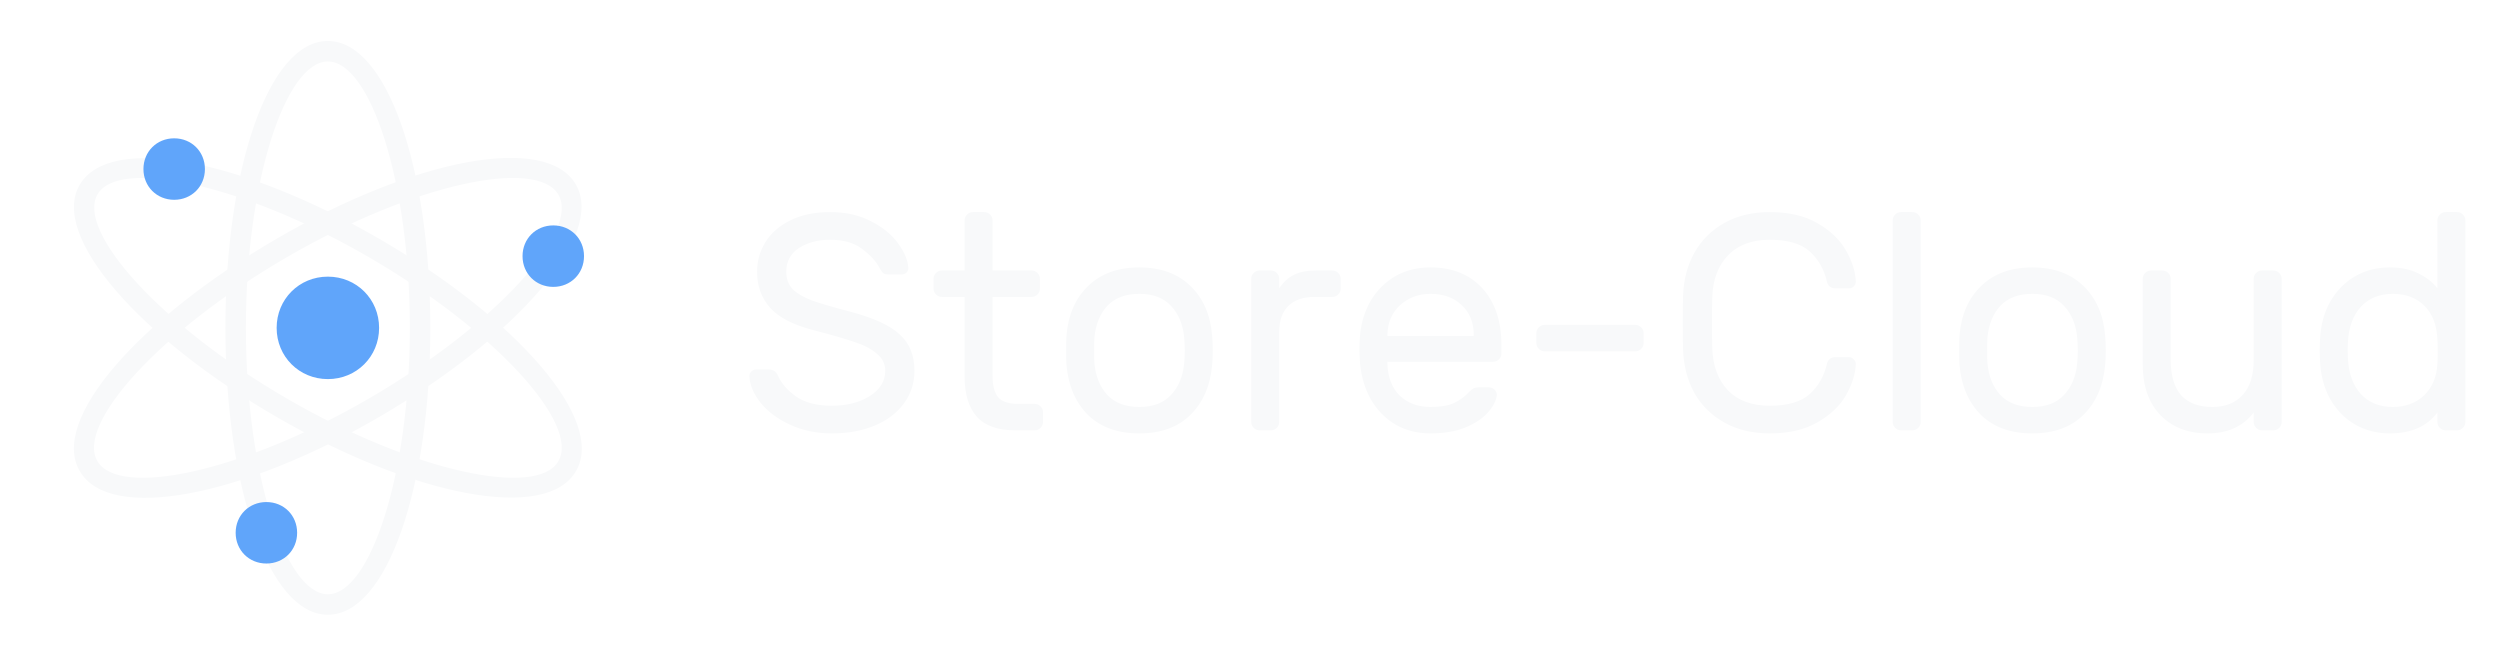
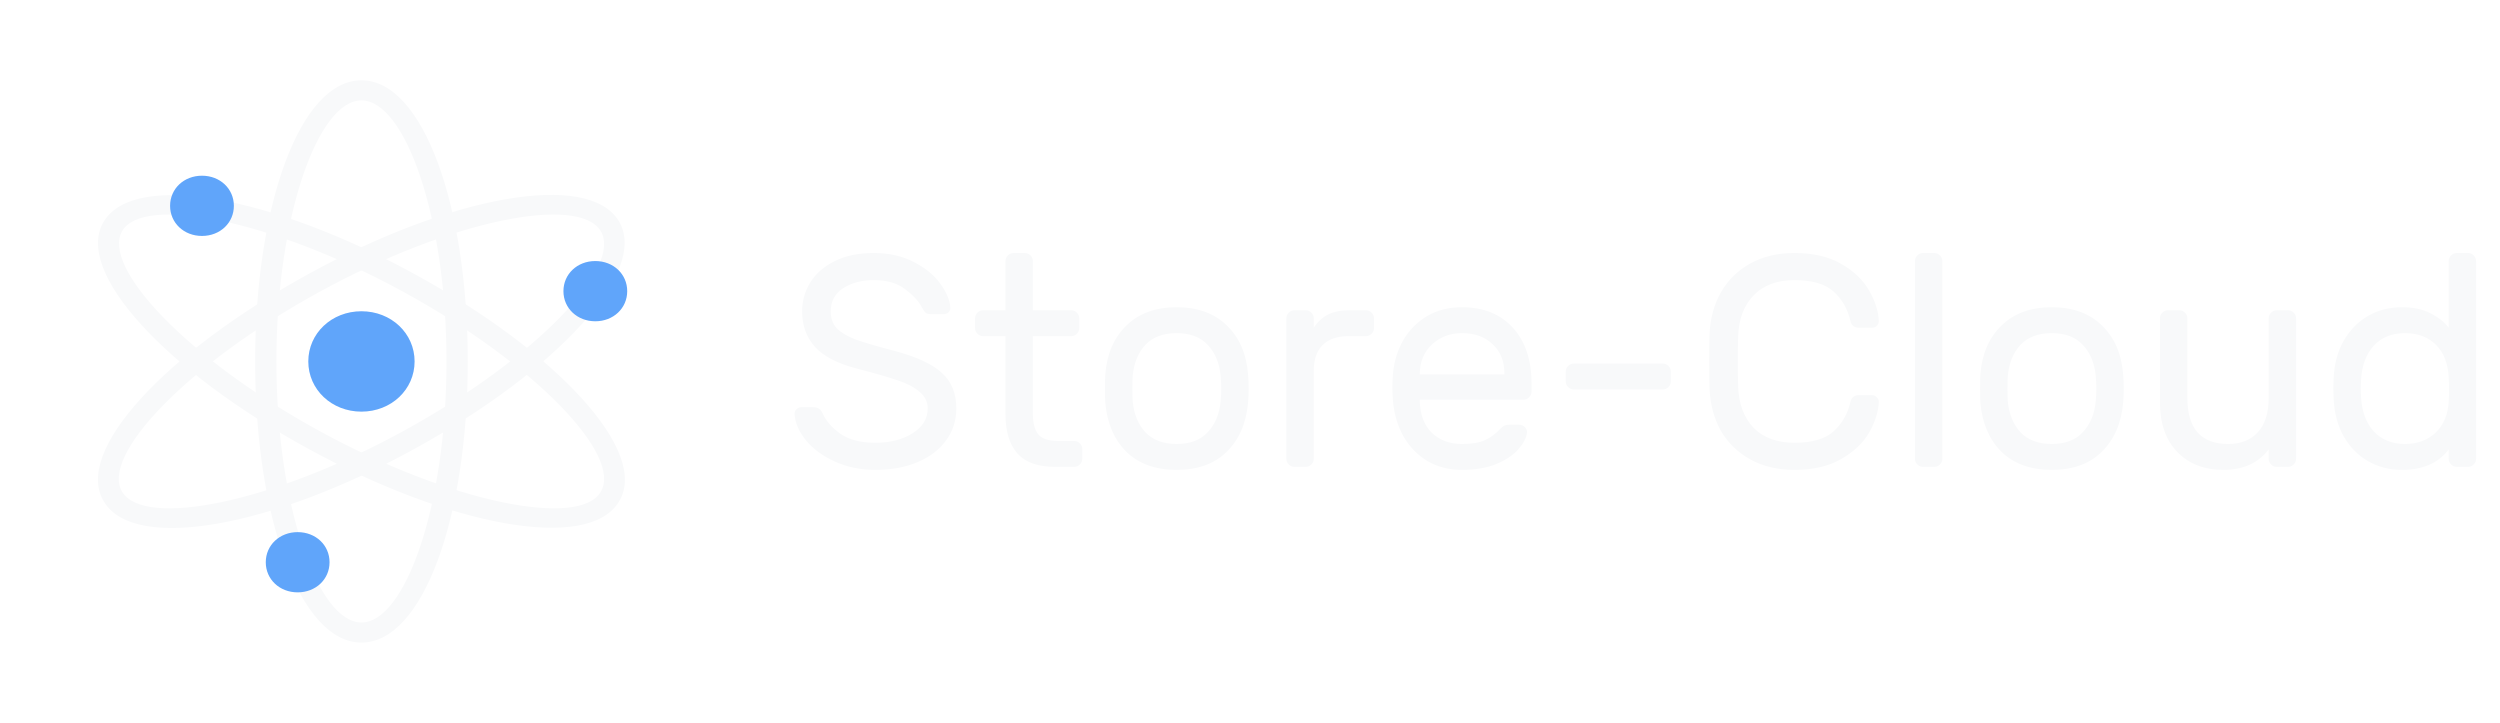
- <svg xmlns="http://www.w3.org/2000/svg" width="122" height="32" viewBox="0 0 122 32" fill="none">
-   <path d="M44.325 13.065C44.335 13.155 44.305 13.235 44.235 13.305C44.165 13.365 44.085 13.395 43.995 13.395H43.38C43.26 13.395 43.17 13.375 43.11 13.335C43.05 13.285 42.985 13.195 42.915 13.065C42.755 12.755 42.475 12.45 42.075 12.15C41.685 11.85 41.165 11.7 40.515 11.7C39.915 11.7 39.405 11.835 38.985 12.105C38.575 12.375 38.37 12.76 38.37 13.26C38.37 13.6 38.47 13.88 38.67 14.1C38.88 14.31 39.19 14.495 39.6 14.655C40.02 14.805 40.65 14.99 41.49 15.21C42.63 15.51 43.435 15.88 43.905 16.32C44.385 16.75 44.625 17.34 44.625 18.09C44.625 18.69 44.455 19.22 44.115 19.68C43.785 20.14 43.315 20.5 42.705 20.76C42.095 21.02 41.39 21.15 40.59 21.15C39.85 21.15 39.175 21.01 38.565 20.73C37.955 20.45 37.475 20.095 37.125 19.665C36.775 19.225 36.59 18.79 36.57 18.36C36.57 18.27 36.6 18.195 36.66 18.135C36.73 18.065 36.81 18.03 36.9 18.03H37.515C37.625 18.03 37.715 18.055 37.785 18.105C37.855 18.145 37.92 18.23 37.98 18.36C38.14 18.72 38.43 19.05 38.85 19.35C39.28 19.65 39.86 19.8 40.59 19.8C41.32 19.8 41.935 19.645 42.435 19.335C42.945 19.015 43.2 18.6 43.2 18.09C43.2 17.76 43.065 17.485 42.795 17.265C42.535 17.035 42.175 16.845 41.715 16.695C41.255 16.535 40.58 16.34 39.69 16.11C38.72 15.86 38.02 15.5 37.59 15.03C37.16 14.55 36.945 13.96 36.945 13.26C36.945 12.74 37.08 12.26 37.35 11.82C37.62 11.38 38.025 11.025 38.565 10.755C39.105 10.485 39.755 10.35 40.515 10.35C41.275 10.35 41.94 10.5 42.51 10.8C43.08 11.09 43.52 11.45 43.83 11.88C44.14 12.31 44.305 12.705 44.325 13.065ZM48.438 18.375C48.438 18.805 48.523 19.135 48.693 19.365C48.873 19.595 49.208 19.71 49.697 19.71H50.492C50.602 19.71 50.697 19.75 50.778 19.83C50.858 19.91 50.898 20.005 50.898 20.115V20.595C50.898 20.705 50.858 20.8 50.778 20.88C50.697 20.96 50.602 21 50.492 21H49.547C48.697 21 48.072 20.78 47.672 20.34C47.273 19.89 47.072 19.235 47.072 18.375V14.49H45.962C45.852 14.49 45.758 14.45 45.678 14.37C45.597 14.29 45.557 14.195 45.557 14.085V13.605C45.557 13.495 45.597 13.4 45.678 13.32C45.758 13.24 45.852 13.2 45.962 13.2H47.072V10.755C47.072 10.645 47.112 10.55 47.193 10.47C47.273 10.39 47.367 10.35 47.477 10.35H48.032C48.142 10.35 48.237 10.39 48.318 10.47C48.398 10.55 48.438 10.645 48.438 10.755V13.2H50.343C50.453 13.2 50.547 13.24 50.627 13.32C50.708 13.4 50.748 13.495 50.748 13.605V14.085C50.748 14.195 50.708 14.29 50.627 14.37C50.547 14.45 50.453 14.49 50.343 14.49H48.438V18.375ZM59.153 16.395C59.173 16.615 59.183 16.855 59.183 17.115C59.183 17.355 59.173 17.585 59.153 17.805C59.063 18.825 58.708 19.64 58.088 20.25C57.478 20.85 56.648 21.15 55.598 21.15C54.548 21.15 53.713 20.85 53.093 20.25C52.483 19.64 52.133 18.825 52.043 17.805C52.033 17.695 52.028 17.465 52.028 17.115C52.028 16.745 52.033 16.505 52.043 16.395C52.123 15.375 52.473 14.565 53.093 13.965C53.713 13.355 54.548 13.05 55.598 13.05C56.648 13.05 57.483 13.355 58.103 13.965C58.723 14.565 59.073 15.375 59.153 16.395ZM57.788 16.47C57.728 15.83 57.513 15.315 57.143 14.925C56.783 14.535 56.268 14.34 55.598 14.34C54.928 14.34 54.408 14.535 54.038 14.925C53.678 15.315 53.468 15.83 53.408 16.47C53.398 16.59 53.393 16.805 53.393 17.115C53.393 17.415 53.398 17.62 53.408 17.73C53.468 18.37 53.678 18.885 54.038 19.275C54.408 19.665 54.928 19.86 55.598 19.86C56.268 19.86 56.783 19.665 57.143 19.275C57.513 18.885 57.728 18.37 57.788 17.73C57.808 17.51 57.818 17.305 57.818 17.115C57.818 16.925 57.808 16.71 57.788 16.47ZM65.02 13.2C65.13 13.2 65.225 13.24 65.305 13.32C65.385 13.4 65.425 13.495 65.425 13.605V14.085C65.425 14.195 65.385 14.29 65.305 14.37C65.225 14.45 65.13 14.49 65.02 14.49H64.15C63.59 14.49 63.16 14.64 62.861 14.94C62.571 15.23 62.425 15.655 62.425 16.215V20.595C62.425 20.705 62.386 20.8 62.306 20.88C62.225 20.96 62.13 21 62.02 21H61.465C61.355 21 61.261 20.96 61.181 20.88C61.1 20.8 61.06 20.705 61.06 20.595V13.605C61.06 13.495 61.1 13.4 61.181 13.32C61.261 13.24 61.355 13.2 61.465 13.2H62.02C62.13 13.2 62.225 13.24 62.306 13.32C62.386 13.4 62.425 13.495 62.425 13.605V14.07C62.626 13.77 62.865 13.55 63.145 13.41C63.425 13.27 63.791 13.2 64.24 13.2H65.02ZM69.805 13.05C70.874 13.05 71.719 13.39 72.34 14.07C72.96 14.75 73.269 15.675 73.269 16.845V17.25C73.269 17.36 73.23 17.455 73.15 17.535C73.07 17.615 72.975 17.655 72.865 17.655H67.704V17.745C67.725 18.405 67.924 18.925 68.305 19.305C68.695 19.675 69.195 19.86 69.805 19.86C70.305 19.86 70.689 19.795 70.96 19.665C71.24 19.535 71.49 19.35 71.71 19.11C71.79 19.03 71.859 18.975 71.919 18.945C71.99 18.915 72.079 18.9 72.189 18.9H72.639C72.76 18.9 72.859 18.94 72.939 19.02C73.019 19.1 73.055 19.195 73.044 19.305C73.004 19.575 72.855 19.855 72.594 20.145C72.344 20.425 71.98 20.665 71.499 20.865C71.029 21.055 70.465 21.15 69.805 21.15C69.165 21.15 68.594 21.005 68.094 20.715C67.594 20.415 67.195 20.005 66.894 19.485C66.605 18.965 66.43 18.38 66.37 17.73C66.35 17.43 66.34 17.2 66.34 17.04C66.34 16.88 66.35 16.65 66.37 16.35C66.43 15.73 66.605 15.17 66.894 14.67C67.195 14.17 67.59 13.775 68.079 13.485C68.579 13.195 69.154 13.05 69.805 13.05ZM71.919 16.395V16.35C71.919 15.74 71.725 15.255 71.335 14.895C70.954 14.525 70.445 14.34 69.805 14.34C69.225 14.34 68.73 14.525 68.32 14.895C67.919 15.265 67.715 15.75 67.704 16.35V16.395H71.919ZM75.379 17.145C75.269 17.145 75.174 17.105 75.094 17.025C75.014 16.945 74.974 16.85 74.974 16.74V16.26C74.974 16.15 75.014 16.055 75.094 15.975C75.174 15.895 75.269 15.855 75.379 15.855H79.804C79.914 15.855 80.009 15.895 80.089 15.975C80.169 16.055 80.209 16.15 80.209 16.26V16.74C80.209 16.85 80.169 16.945 80.089 17.025C80.009 17.105 79.914 17.145 79.804 17.145H75.379ZM83.559 17.01C83.589 17.86 83.844 18.54 84.324 19.05C84.814 19.55 85.494 19.8 86.364 19.8C87.244 19.8 87.894 19.61 88.314 19.23C88.734 18.85 89.014 18.36 89.154 17.76C89.174 17.66 89.219 17.58 89.289 17.52C89.369 17.46 89.454 17.43 89.544 17.43H90.234C90.324 17.43 90.399 17.465 90.459 17.535C90.529 17.595 90.564 17.67 90.564 17.76C90.544 18.25 90.384 18.76 90.084 19.29C89.784 19.81 89.319 20.25 88.689 20.61C88.069 20.97 87.294 21.15 86.364 21.15C85.524 21.15 84.789 20.975 84.159 20.625C83.529 20.275 83.039 19.795 82.689 19.185C82.349 18.565 82.164 17.865 82.134 17.085C82.124 16.785 82.119 16.34 82.119 15.75C82.119 15.16 82.124 14.715 82.134 14.415C82.164 13.635 82.349 12.94 82.689 12.33C83.039 11.71 83.529 11.225 84.159 10.875C84.789 10.525 85.524 10.35 86.364 10.35C87.294 10.35 88.069 10.53 88.689 10.89C89.319 11.25 89.784 11.695 90.084 12.225C90.384 12.745 90.544 13.25 90.564 13.74C90.564 13.83 90.529 13.91 90.459 13.98C90.399 14.04 90.324 14.07 90.234 14.07H89.544C89.454 14.07 89.369 14.04 89.289 13.98C89.219 13.92 89.174 13.84 89.154 13.74C89.014 13.14 88.734 12.65 88.314 12.27C87.894 11.89 87.244 11.7 86.364 11.7C85.494 11.7 84.814 11.955 84.324 12.465C83.844 12.965 83.589 13.64 83.559 14.49C83.549 14.79 83.544 15.21 83.544 15.75C83.544 16.29 83.549 16.71 83.559 17.01ZM93.729 20.595C93.729 20.705 93.689 20.8 93.609 20.88C93.529 20.96 93.434 21 93.324 21H92.769C92.659 21 92.564 20.96 92.484 20.88C92.404 20.8 92.364 20.705 92.364 20.595V10.755C92.364 10.645 92.404 10.55 92.484 10.47C92.564 10.39 92.659 10.35 92.769 10.35H93.324C93.434 10.35 93.529 10.39 93.609 10.47C93.689 10.55 93.729 10.645 93.729 10.755V20.595ZM102.732 16.395C102.752 16.615 102.762 16.855 102.762 17.115C102.762 17.355 102.752 17.585 102.732 17.805C102.642 18.825 102.287 19.64 101.667 20.25C101.057 20.85 100.227 21.15 99.177 21.15C98.127 21.15 97.292 20.85 96.672 20.25C96.062 19.64 95.712 18.825 95.622 17.805C95.612 17.695 95.607 17.465 95.607 17.115C95.607 16.745 95.612 16.505 95.622 16.395C95.702 15.375 96.052 14.565 96.672 13.965C97.292 13.355 98.127 13.05 99.177 13.05C100.227 13.05 101.062 13.355 101.682 13.965C102.302 14.565 102.652 15.375 102.732 16.395ZM101.367 16.47C101.307 15.83 101.092 15.315 100.722 14.925C100.362 14.535 99.847 14.34 99.177 14.34C98.507 14.34 97.987 14.535 97.617 14.925C97.257 15.315 97.047 15.83 96.987 16.47C96.977 16.59 96.972 16.805 96.972 17.115C96.972 17.415 96.977 17.62 96.987 17.73C97.047 18.37 97.257 18.885 97.617 19.275C97.987 19.665 98.507 19.86 99.177 19.86C99.847 19.86 100.362 19.665 100.722 19.275C101.092 18.885 101.307 18.37 101.367 17.73C101.387 17.51 101.397 17.305 101.397 17.115C101.397 16.925 101.387 16.71 101.367 16.47ZM104.565 13.605C104.565 13.495 104.605 13.4 104.685 13.32C104.765 13.24 104.86 13.2 104.97 13.2H105.525C105.635 13.2 105.73 13.24 105.81 13.32C105.89 13.4 105.93 13.495 105.93 13.605V17.565C105.93 18.325 106.1 18.9 106.44 19.29C106.79 19.67 107.295 19.86 107.955 19.86C108.595 19.86 109.09 19.665 109.44 19.275C109.8 18.885 109.98 18.315 109.98 17.565V13.605C109.98 13.495 110.02 13.4 110.1 13.32C110.18 13.24 110.275 13.2 110.385 13.2H110.94C111.05 13.2 111.145 13.24 111.225 13.32C111.305 13.4 111.345 13.495 111.345 13.605V20.595C111.345 20.705 111.305 20.8 111.225 20.88C111.145 20.96 111.05 21 110.94 21H110.385C110.275 21 110.18 20.96 110.1 20.88C110.02 20.8 109.98 20.705 109.98 20.595V20.13C109.46 20.81 108.71 21.15 107.73 21.15C106.77 21.15 106 20.85 105.42 20.25C104.85 19.65 104.565 18.83 104.565 17.79V13.605ZM118.945 10.755C118.945 10.645 118.985 10.55 119.065 10.47C119.145 10.39 119.24 10.35 119.35 10.35H119.905C120.015 10.35 120.11 10.39 120.19 10.47C120.27 10.55 120.31 10.645 120.31 10.755V20.595C120.31 20.705 120.27 20.8 120.19 20.88C120.11 20.96 120.015 21 119.905 21H119.35C119.24 21 119.145 20.96 119.065 20.88C118.985 20.8 118.945 20.705 118.945 20.595V20.13C118.435 20.81 117.66 21.15 116.62 21.15C116 21.15 115.435 21.005 114.925 20.715C114.425 20.425 114.02 20.01 113.71 19.47C113.41 18.93 113.245 18.3 113.215 17.58L113.2 17.085L113.215 16.605C113.245 15.885 113.41 15.26 113.71 14.73C114.02 14.19 114.425 13.775 114.925 13.485C115.425 13.195 115.99 13.05 116.62 13.05C117.18 13.05 117.65 13.15 118.03 13.35C118.42 13.54 118.725 13.78 118.945 14.07V10.755ZM118.945 16.56C118.915 15.86 118.705 15.315 118.315 14.925C117.925 14.535 117.41 14.34 116.77 14.34C116.12 14.34 115.6 14.55 115.21 14.97C114.83 15.39 114.62 15.96 114.58 16.68L114.565 17.1L114.58 17.52C114.62 18.24 114.83 18.81 115.21 19.23C115.6 19.65 116.12 19.86 116.77 19.86C117.39 19.86 117.9 19.67 118.3 19.29C118.7 18.9 118.915 18.385 118.945 17.745C118.955 17.645 118.96 17.445 118.96 17.145C118.96 16.855 118.955 16.66 118.945 16.56Z" fill="#F8F9FA" />
-   <path d="M16 30C13.1 30 11 23.75 11 16C11 8.25 13.1 2 16 2C18.9 2 21 8.25 21 16C21 23.75 18.9 30 16 30ZM16 29C18.05 29 20 23.2 20 16C20 8.8 18.05 3 16 3C13.95 3 12 8.8 12 16C12 23.2 13.95 29 16 29Z" fill="#F8F9FA" />
-   <path d="M3.9 23C2.4 20.5 6.8 15.55 13.5 11.65C20.2 7.75 26.65 6.5 28.1 9C29.55 11.5 25.2 16.45 18.5 20.35C11.8 24.25 5.35 25.5 3.9 23ZM4.75 22.5C5.8 24.3 11.8 23.05 18 19.45C24.2 15.85 28.3 11.3 27.25 9.5C26.2 7.7 20.2 8.95 14 12.55C7.8 16.15 3.7 20.7 4.75 22.5Z" fill="#F8F9FA" />
-   <path d="M28.1 23C26.65 25.5 20.15 24.2 13.5 20.35C6.85 16.5 2.4 11.5 3.9 9C5.4 6.5 11.85 7.8 18.5 11.65C25.15 15.5 29.6 20.5 28.1 23ZM27.25 22.5C28.3 20.7 24.2 16.15 18 12.55C11.8 8.95 5.75 7.7 4.75 9.5C3.75 11.3 7.8 15.85 14 19.45C20.2 23.05 26.25 24.3 27.25 22.5Z" fill="#F8F9FA" />
-   <path d="M16 18.5C14.6 18.5 13.5 17.4 13.5 16C13.5 14.6 14.6 13.5 16 13.5C17.4 13.5 18.5 14.6 18.5 16C18.5 17.4 17.4 18.5 16 18.5ZM8.5 9.75C7.65 9.75 7 9.1 7 8.25C7 7.4 7.65 6.75 8.5 6.75C9.35 6.75 10 7.4 10 8.25C10 9.1 9.35 9.75 8.5 9.75ZM13 27.5C12.15 27.5 11.5 26.85 11.5 26C11.5 25.15 12.15 24.5 13 24.5C13.85 24.5 14.5 25.15 14.5 26C14.5 26.85 13.85 27.5 13 27.5ZM27 14C26.15 14 25.5 13.35 25.5 12.5C25.5 11.65 26.15 11 27 11C27.85 11 28.5 11.65 28.5 12.5C28.5 13.35 27.85 14 27 14Z" fill="#60A5FA" />
+ <svg xmlns="http://www.w3.org/2000/svg" width="166" height="48" viewBox="0 0 166 48" fill="none">
+   <path d="M63.1 20.42C63.113 20.54 63.073 20.647 62.98 20.74C62.887 20.82 62.78 20.86 62.66 20.86H61.84C61.68 20.86 61.56 20.833 61.48 20.78C61.4 20.713 61.313 20.593 61.22 20.42C61.007 20.007 60.633 19.6 60.1 19.2C59.58 18.8 58.887 18.6 58.02 18.6C57.22 18.6 56.54 18.78 55.98 19.14C55.433 19.5 55.16 20.013 55.16 20.68C55.16 21.133 55.293 21.507 55.56 21.8C55.84 22.08 56.253 22.327 56.8 22.54C57.36 22.74 58.2 22.987 59.32 23.28C60.84 23.68 61.913 24.173 62.54 24.76C63.18 25.333 63.5 26.12 63.5 27.12C63.5 27.92 63.273 28.627 62.82 29.24C62.38 29.853 61.753 30.333 60.94 30.68C60.127 31.027 59.187 31.2 58.12 31.2C57.133 31.2 56.233 31.013 55.42 30.64C54.607 30.267 53.967 29.793 53.5 29.22C53.033 28.633 52.787 28.053 52.76 27.48C52.76 27.36 52.8 27.26 52.88 27.18C52.973 27.087 53.08 27.04 53.2 27.04H54.02C54.167 27.04 54.287 27.073 54.38 27.14C54.473 27.193 54.56 27.307 54.64 27.48C54.853 27.96 55.24 28.4 55.8 28.8C56.373 29.2 57.147 29.4 58.12 29.4C59.093 29.4 59.913 29.193 60.58 28.78C61.26 28.353 61.6 27.8 61.6 27.12C61.6 26.68 61.42 26.313 61.06 26.02C60.713 25.713 60.233 25.46 59.62 25.26C59.007 25.047 58.107 24.787 56.92 24.48C55.627 24.147 54.693 23.667 54.12 23.04C53.547 22.4 53.26 21.613 53.26 20.68C53.26 19.987 53.44 19.347 53.8 18.76C54.16 18.173 54.7 17.7 55.42 17.34C56.14 16.98 57.007 16.8 58.02 16.8C59.033 16.8 59.92 17 60.68 17.4C61.44 17.787 62.027 18.267 62.44 18.84C62.853 19.413 63.073 19.94 63.1 20.42ZM68.583 27.5C68.583 28.073 68.697 28.513 68.923 28.82C69.163 29.127 69.61 29.28 70.263 29.28H71.323C71.47 29.28 71.597 29.333 71.703 29.44C71.81 29.547 71.863 29.673 71.863 29.82V30.46C71.863 30.607 71.81 30.733 71.703 30.84C71.597 30.947 71.47 31 71.323 31H70.063C68.93 31 68.097 30.707 67.563 30.12C67.03 29.52 66.763 28.647 66.763 27.5V22.32H65.283C65.137 22.32 65.01 22.267 64.903 22.16C64.797 22.053 64.743 21.927 64.743 21.78V21.14C64.743 20.993 64.797 20.867 64.903 20.76C65.01 20.653 65.137 20.6 65.283 20.6H66.763V17.34C66.763 17.193 66.817 17.067 66.923 16.96C67.03 16.853 67.157 16.8 67.303 16.8H68.043C68.19 16.8 68.317 16.853 68.423 16.96C68.53 17.067 68.583 17.193 68.583 17.34V20.6H71.123C71.27 20.6 71.397 20.653 71.503 20.76C71.61 20.867 71.663 20.993 71.663 21.14V21.78C71.663 21.927 71.61 22.053 71.503 22.16C71.397 22.267 71.27 22.32 71.123 22.32H68.583V27.5ZM82.871 24.86C82.898 25.153 82.911 25.473 82.911 25.82C82.911 26.14 82.898 26.447 82.871 26.74C82.751 28.1 82.278 29.187 81.451 30C80.638 30.8 79.531 31.2 78.131 31.2C76.731 31.2 75.618 30.8 74.791 30C73.978 29.187 73.511 28.1 73.391 26.74C73.378 26.593 73.371 26.287 73.371 25.82C73.371 25.327 73.378 25.007 73.391 24.86C73.498 23.5 73.964 22.42 74.791 21.62C75.618 20.807 76.731 20.4 78.131 20.4C79.531 20.4 80.644 20.807 81.471 21.62C82.298 22.42 82.764 23.5 82.871 24.86ZM81.051 24.96C80.971 24.107 80.684 23.42 80.191 22.9C79.711 22.38 79.024 22.12 78.131 22.12C77.238 22.12 76.544 22.38 76.051 22.9C75.571 23.42 75.291 24.107 75.211 24.96C75.198 25.12 75.191 25.407 75.191 25.82C75.191 26.22 75.198 26.493 75.211 26.64C75.291 27.493 75.571 28.18 76.051 28.7C76.544 29.22 77.238 29.48 78.131 29.48C79.024 29.48 79.711 29.22 80.191 28.7C80.684 28.18 80.971 27.493 81.051 26.64C81.078 26.347 81.091 26.073 81.091 25.82C81.091 25.567 81.078 25.28 81.051 24.96ZM90.694 20.6C90.841 20.6 90.967 20.653 91.074 20.76C91.181 20.867 91.234 20.993 91.234 21.14V21.78C91.234 21.927 91.181 22.053 91.074 22.16C90.967 22.267 90.841 22.32 90.694 22.32H89.534C88.787 22.32 88.214 22.52 87.814 22.92C87.427 23.307 87.234 23.873 87.234 24.62V30.46C87.234 30.607 87.181 30.733 87.074 30.84C86.967 30.947 86.841 31 86.694 31H85.954C85.807 31 85.681 30.947 85.574 30.84C85.467 30.733 85.414 30.607 85.414 30.46V21.14C85.414 20.993 85.467 20.867 85.574 20.76C85.681 20.653 85.807 20.6 85.954 20.6H86.694C86.841 20.6 86.967 20.653 87.074 20.76C87.181 20.867 87.234 20.993 87.234 21.14V21.76C87.501 21.36 87.821 21.067 88.194 20.88C88.567 20.693 89.054 20.6 89.654 20.6H90.694ZM97.073 20.4C98.499 20.4 99.626 20.853 100.453 21.76C101.279 22.667 101.693 23.9 101.693 25.46V26C101.693 26.147 101.639 26.273 101.533 26.38C101.426 26.487 101.299 26.54 101.153 26.54H94.273V26.66C94.299 27.54 94.566 28.233 95.073 28.74C95.593 29.233 96.259 29.48 97.073 29.48C97.739 29.48 98.253 29.393 98.613 29.22C98.986 29.047 99.319 28.8 99.613 28.48C99.719 28.373 99.813 28.3 99.893 28.26C99.986 28.22 100.106 28.2 100.253 28.2H100.853C101.013 28.2 101.146 28.253 101.253 28.36C101.359 28.467 101.406 28.593 101.393 28.74C101.339 29.1 101.139 29.473 100.793 29.86C100.459 30.233 99.973 30.553 99.333 30.82C98.706 31.073 97.953 31.2 97.073 31.2C96.219 31.2 95.459 31.007 94.793 30.62C94.126 30.22 93.593 29.673 93.193 28.98C92.806 28.287 92.573 27.507 92.493 26.64C92.466 26.24 92.453 25.933 92.453 25.72C92.453 25.507 92.466 25.2 92.493 24.8C92.573 23.973 92.806 23.227 93.193 22.56C93.593 21.893 94.119 21.367 94.773 20.98C95.439 20.593 96.206 20.4 97.073 20.4ZM99.893 24.86V24.8C99.893 23.987 99.633 23.34 99.113 22.86C98.606 22.367 97.926 22.12 97.073 22.12C96.299 22.12 95.639 22.367 95.093 22.86C94.559 23.353 94.286 24 94.273 24.8V24.86H99.893ZM104.505 25.86C104.359 25.86 104.232 25.807 104.125 25.7C104.019 25.593 103.965 25.467 103.965 25.32V24.68C103.965 24.533 104.019 24.407 104.125 24.3C104.232 24.193 104.359 24.14 104.505 24.14H110.405C110.552 24.14 110.679 24.193 110.785 24.3C110.892 24.407 110.945 24.533 110.945 24.68V25.32C110.945 25.467 110.892 25.593 110.785 25.7C110.679 25.807 110.552 25.86 110.405 25.86H104.505ZM115.413 25.68C115.453 26.813 115.793 27.72 116.433 28.4C117.086 29.067 117.993 29.4 119.153 29.4C120.326 29.4 121.193 29.147 121.753 28.64C122.313 28.133 122.686 27.48 122.872 26.68C122.899 26.547 122.959 26.44 123.053 26.36C123.159 26.28 123.273 26.24 123.393 26.24H124.313C124.433 26.24 124.533 26.287 124.613 26.38C124.706 26.46 124.753 26.56 124.753 26.68C124.726 27.333 124.513 28.013 124.113 28.72C123.713 29.413 123.093 30 122.253 30.48C121.426 30.96 120.393 31.2 119.153 31.2C118.033 31.2 117.053 30.967 116.213 30.5C115.373 30.033 114.719 29.393 114.253 28.58C113.799 27.753 113.553 26.82 113.513 25.78C113.499 25.38 113.493 24.787 113.493 24C113.493 23.213 113.499 22.62 113.513 22.22C113.553 21.18 113.799 20.253 114.253 19.44C114.719 18.613 115.373 17.967 116.213 17.5C117.053 17.033 118.033 16.8 119.153 16.8C120.393 16.8 121.426 17.04 122.253 17.52C123.093 18 123.713 18.593 124.113 19.3C124.513 19.993 124.726 20.667 124.753 21.32C124.753 21.44 124.706 21.547 124.613 21.64C124.533 21.72 124.433 21.76 124.313 21.76H123.393C123.273 21.76 123.159 21.72 123.053 21.64C122.959 21.56 122.899 21.453 122.872 21.32C122.686 20.52 122.313 19.867 121.753 19.36C121.193 18.853 120.326 18.6 119.153 18.6C117.993 18.6 117.086 18.94 116.433 19.62C115.793 20.287 115.453 21.187 115.413 22.32C115.399 22.72 115.393 23.28 115.393 24C115.393 24.72 115.399 25.28 115.413 25.68ZM128.972 30.46C128.972 30.607 128.919 30.733 128.812 30.84C128.706 30.947 128.579 31 128.432 31H127.692C127.546 31 127.419 30.947 127.312 30.84C127.206 30.733 127.152 30.607 127.152 30.46V17.34C127.152 17.193 127.206 17.067 127.312 16.96C127.419 16.853 127.546 16.8 127.692 16.8H128.432C128.579 16.8 128.706 16.853 128.812 16.96C128.919 17.067 128.972 17.193 128.972 17.34V30.46ZM140.977 24.86C141.003 25.153 141.017 25.473 141.017 25.82C141.017 26.14 141.003 26.447 140.977 26.74C140.857 28.1 140.383 29.187 139.557 30C138.743 30.8 137.637 31.2 136.237 31.2C134.837 31.2 133.723 30.8 132.897 30C132.083 29.187 131.617 28.1 131.497 26.74C131.483 26.593 131.477 26.287 131.477 25.82C131.477 25.327 131.483 25.007 131.497 24.86C131.603 23.5 132.07 22.42 132.897 21.62C133.723 20.807 134.837 20.4 136.237 20.4C137.637 20.4 138.75 20.807 139.577 21.62C140.403 22.42 140.87 23.5 140.977 24.86ZM139.157 24.96C139.077 24.107 138.79 23.42 138.297 22.9C137.817 22.38 137.13 22.12 136.237 22.12C135.343 22.12 134.65 22.38 134.157 22.9C133.677 23.42 133.397 24.107 133.317 24.96C133.303 25.12 133.297 25.407 133.297 25.82C133.297 26.22 133.303 26.493 133.317 26.64C133.397 27.493 133.677 28.18 134.157 28.7C134.65 29.22 135.343 29.48 136.237 29.48C137.13 29.48 137.817 29.22 138.297 28.7C138.79 28.18 139.077 27.493 139.157 26.64C139.183 26.347 139.197 26.073 139.197 25.82C139.197 25.567 139.183 25.28 139.157 24.96ZM143.42 21.14C143.42 20.993 143.473 20.867 143.58 20.76C143.686 20.653 143.813 20.6 143.96 20.6H144.7C144.846 20.6 144.973 20.653 145.08 20.76C145.186 20.867 145.24 20.993 145.24 21.14V26.42C145.24 27.433 145.466 28.2 145.92 28.72C146.386 29.227 147.06 29.48 147.94 29.48C148.793 29.48 149.453 29.22 149.92 28.7C150.4 28.18 150.64 27.42 150.64 26.42V21.14C150.64 20.993 150.693 20.867 150.8 20.76C150.906 20.653 151.033 20.6 151.18 20.6H151.92C152.066 20.6 152.193 20.653 152.3 20.76C152.406 20.867 152.46 20.993 152.46 21.14V30.46C152.46 30.607 152.406 30.733 152.3 30.84C152.193 30.947 152.066 31 151.92 31H151.18C151.033 31 150.906 30.947 150.8 30.84C150.693 30.733 150.64 30.607 150.64 30.46V29.84C149.946 30.747 148.946 31.2 147.64 31.2C146.36 31.2 145.333 30.8 144.56 30C143.8 29.2 143.42 28.107 143.42 26.72V21.14ZM162.593 17.34C162.593 17.193 162.646 17.067 162.753 16.96C162.86 16.853 162.986 16.8 163.133 16.8H163.873C164.02 16.8 164.146 16.853 164.253 16.96C164.36 17.067 164.413 17.193 164.413 17.34V30.46C164.413 30.607 164.36 30.733 164.253 30.84C164.146 30.947 164.02 31 163.873 31H163.133C162.986 31 162.86 30.947 162.753 30.84C162.646 30.733 162.593 30.607 162.593 30.46V29.84C161.913 30.747 160.88 31.2 159.493 31.2C158.666 31.2 157.913 31.007 157.233 30.62C156.566 30.233 156.026 29.68 155.613 28.96C155.213 28.24 154.993 27.4 154.953 26.44L154.933 25.78L154.953 25.14C154.993 24.18 155.213 23.347 155.613 22.64C156.026 21.92 156.566 21.367 157.233 20.98C157.9 20.593 158.653 20.4 159.493 20.4C160.24 20.4 160.866 20.533 161.373 20.8C161.893 21.053 162.3 21.373 162.593 21.76V17.34ZM162.593 25.08C162.553 24.147 162.273 23.42 161.753 22.9C161.233 22.38 160.546 22.12 159.693 22.12C158.826 22.12 158.133 22.4 157.613 22.96C157.106 23.52 156.826 24.28 156.773 25.24L156.753 25.8L156.773 26.36C156.826 27.32 157.106 28.08 157.613 28.64C158.133 29.2 158.826 29.48 159.693 29.48C160.52 29.48 161.2 29.227 161.733 28.72C162.266 28.2 162.553 27.513 162.593 26.66C162.606 26.527 162.613 26.26 162.613 25.86C162.613 25.473 162.606 25.213 162.593 25.08Z" fill="#F8F9FA" />
+   <path d="M24 42.667C19.906 42.667 16.941 34.333 16.941 24C16.941 13.667 19.906 5.333 24 5.333C28.094 5.333 31.059 13.667 31.059 24C31.059 34.333 28.094 42.667 24 42.667ZM24 41.333C26.894 41.333 29.647 33.6 29.647 24C29.647 14.4 26.894 6.667 24 6.667C21.106 6.667 18.353 14.4 18.353 24C18.353 33.6 21.106 41.333 24 41.333Z" fill="#F8F9FA" />
+   <path d="M6.918 33.333C4.8 30 11.012 23.4 20.471 18.2C29.929 13 39.035 11.333 41.082 14.667C43.129 18 36.988 24.6 27.529 29.8C18.071 35 8.965 36.667 6.918 33.333ZM8.118 32.667C9.6 35.067 18.071 33.4 26.823 28.6C35.577 23.8 41.365 17.733 39.882 15.333C38.4 12.933 29.929 14.6 21.177 19.4C12.424 24.2 6.635 30.267 8.118 32.667Z" fill="#F8F9FA" />
+   <path d="M41.082 33.333C39.035 36.667 29.859 34.933 20.471 29.8C11.082 24.667 4.8 18 6.918 14.667C9.035 11.333 18.141 13.067 27.529 18.2C36.918 23.333 43.2 30 41.082 33.333ZM39.882 32.667C41.365 30.267 35.577 24.2 26.823 19.4C18.071 14.6 9.529 12.933 8.118 15.333C6.706 17.733 12.424 23.8 21.177 28.6C29.929 33.4 38.471 35.067 39.882 32.667Z" fill="#F8F9FA" />
+   <path d="M24 27.333C22.023 27.333 20.471 25.867 20.471 24C20.471 22.133 22.023 20.667 24 20.667C25.977 20.667 27.529 22.133 27.529 24C27.529 25.867 25.977 27.333 24 27.333ZM13.412 15.667C12.212 15.667 11.294 14.8 11.294 13.667C11.294 12.533 12.212 11.667 13.412 11.667C14.612 11.667 15.529 12.533 15.529 13.667C15.529 14.8 14.612 15.667 13.412 15.667ZM19.765 39.333C18.565 39.333 17.647 38.467 17.647 37.333C17.647 36.2 18.565 35.333 19.765 35.333C20.965 35.333 21.882 36.2 21.882 37.333C21.882 38.467 20.965 39.333 19.765 39.333ZM39.529 21.333C38.329 21.333 37.412 20.467 37.412 19.333C37.412 18.2 38.329 17.333 39.529 17.333C40.729 17.333 41.647 18.2 41.647 19.333C41.647 20.467 40.729 21.333 39.529 21.333Z" fill="#60A5FA" />
</svg>
